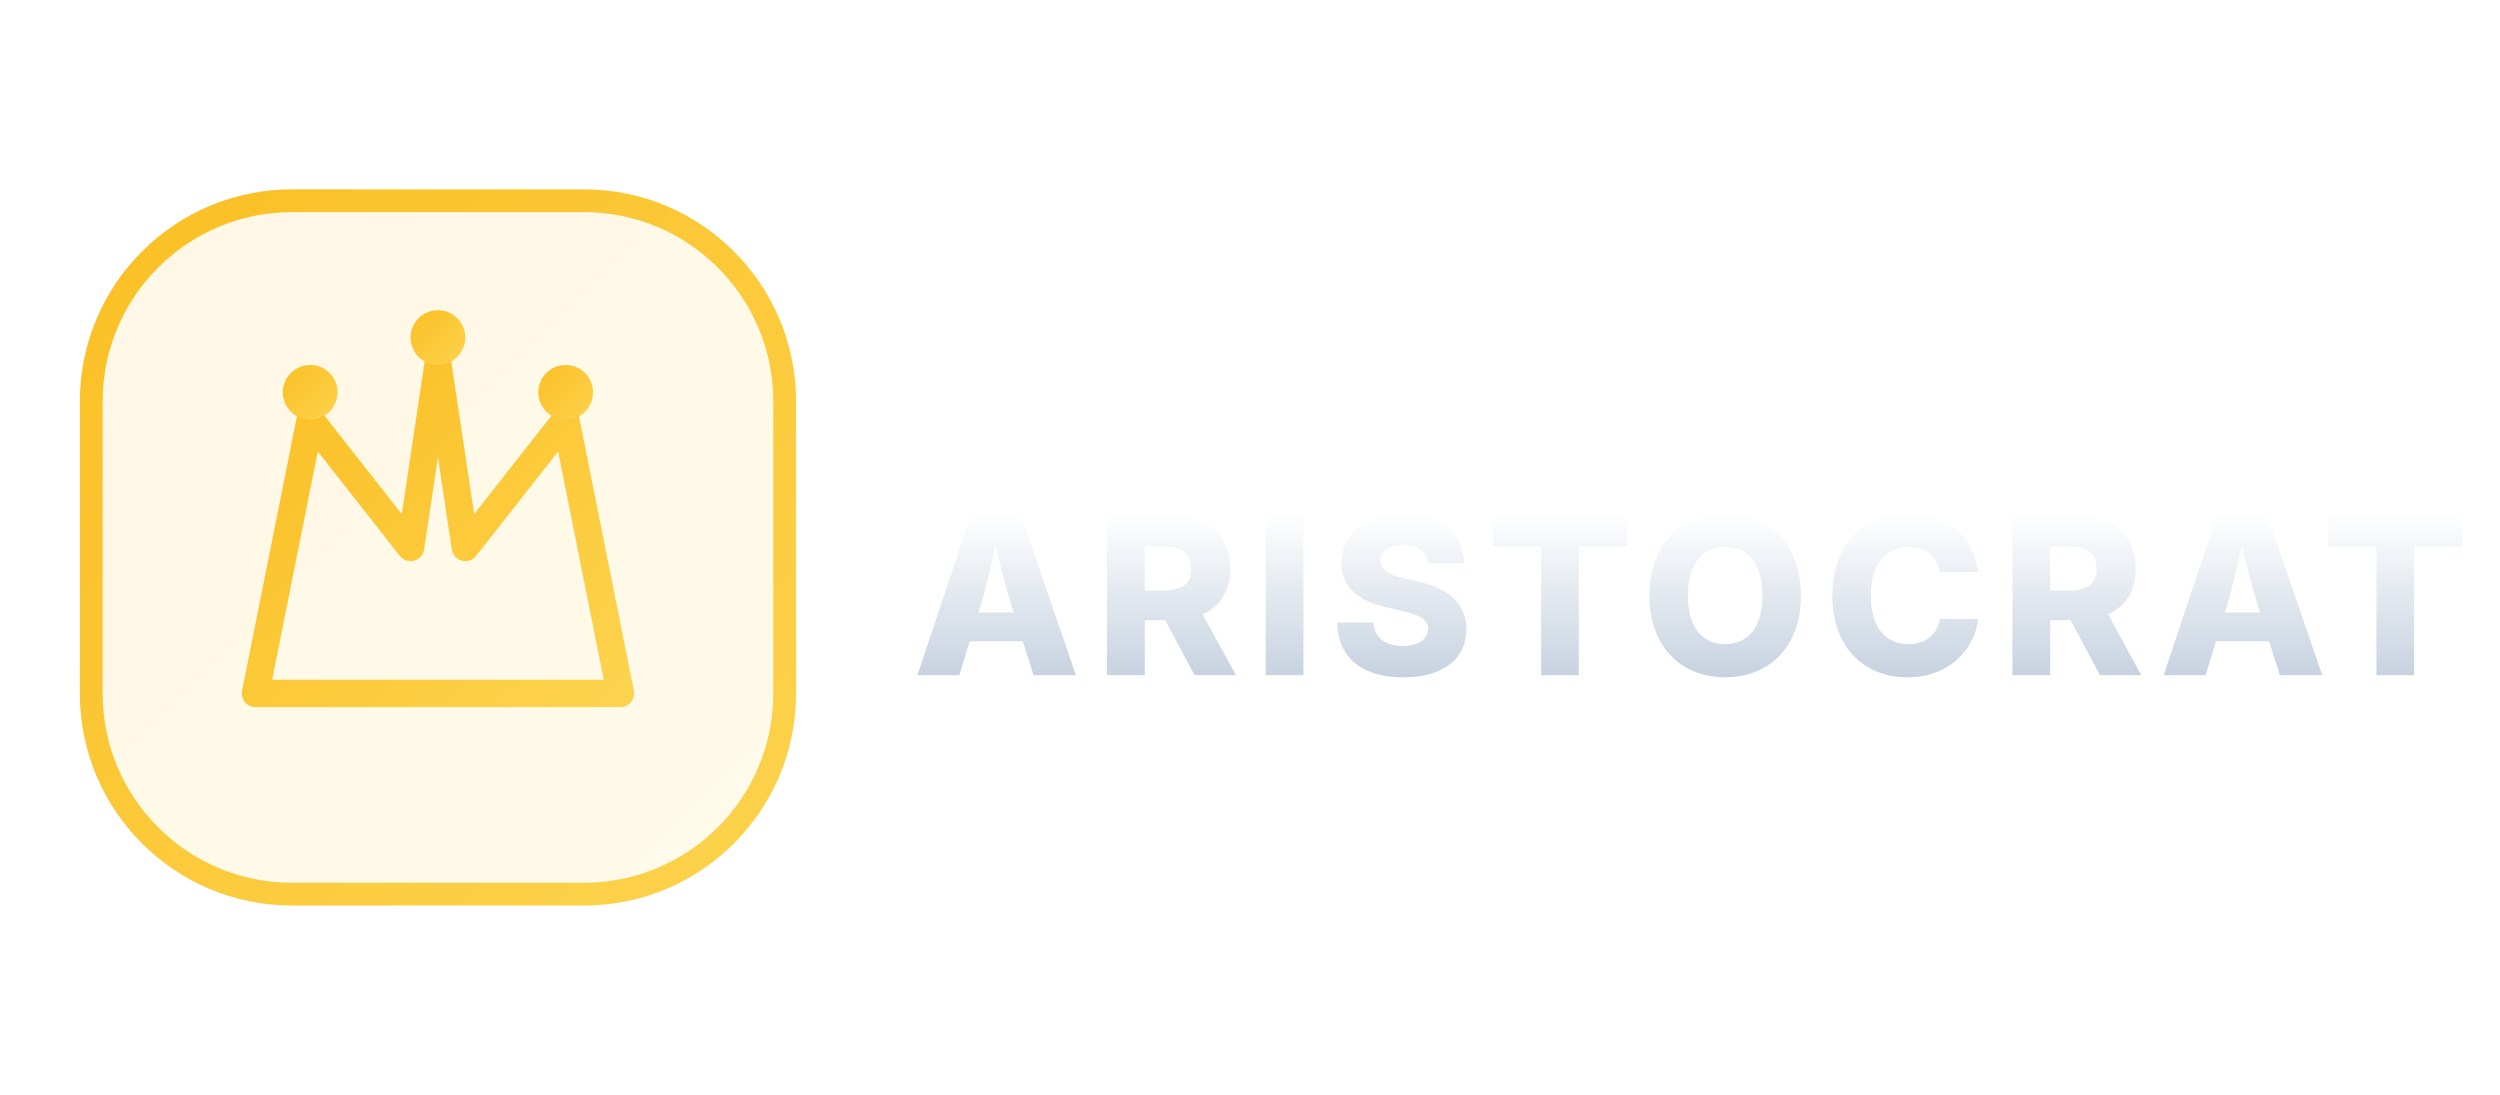
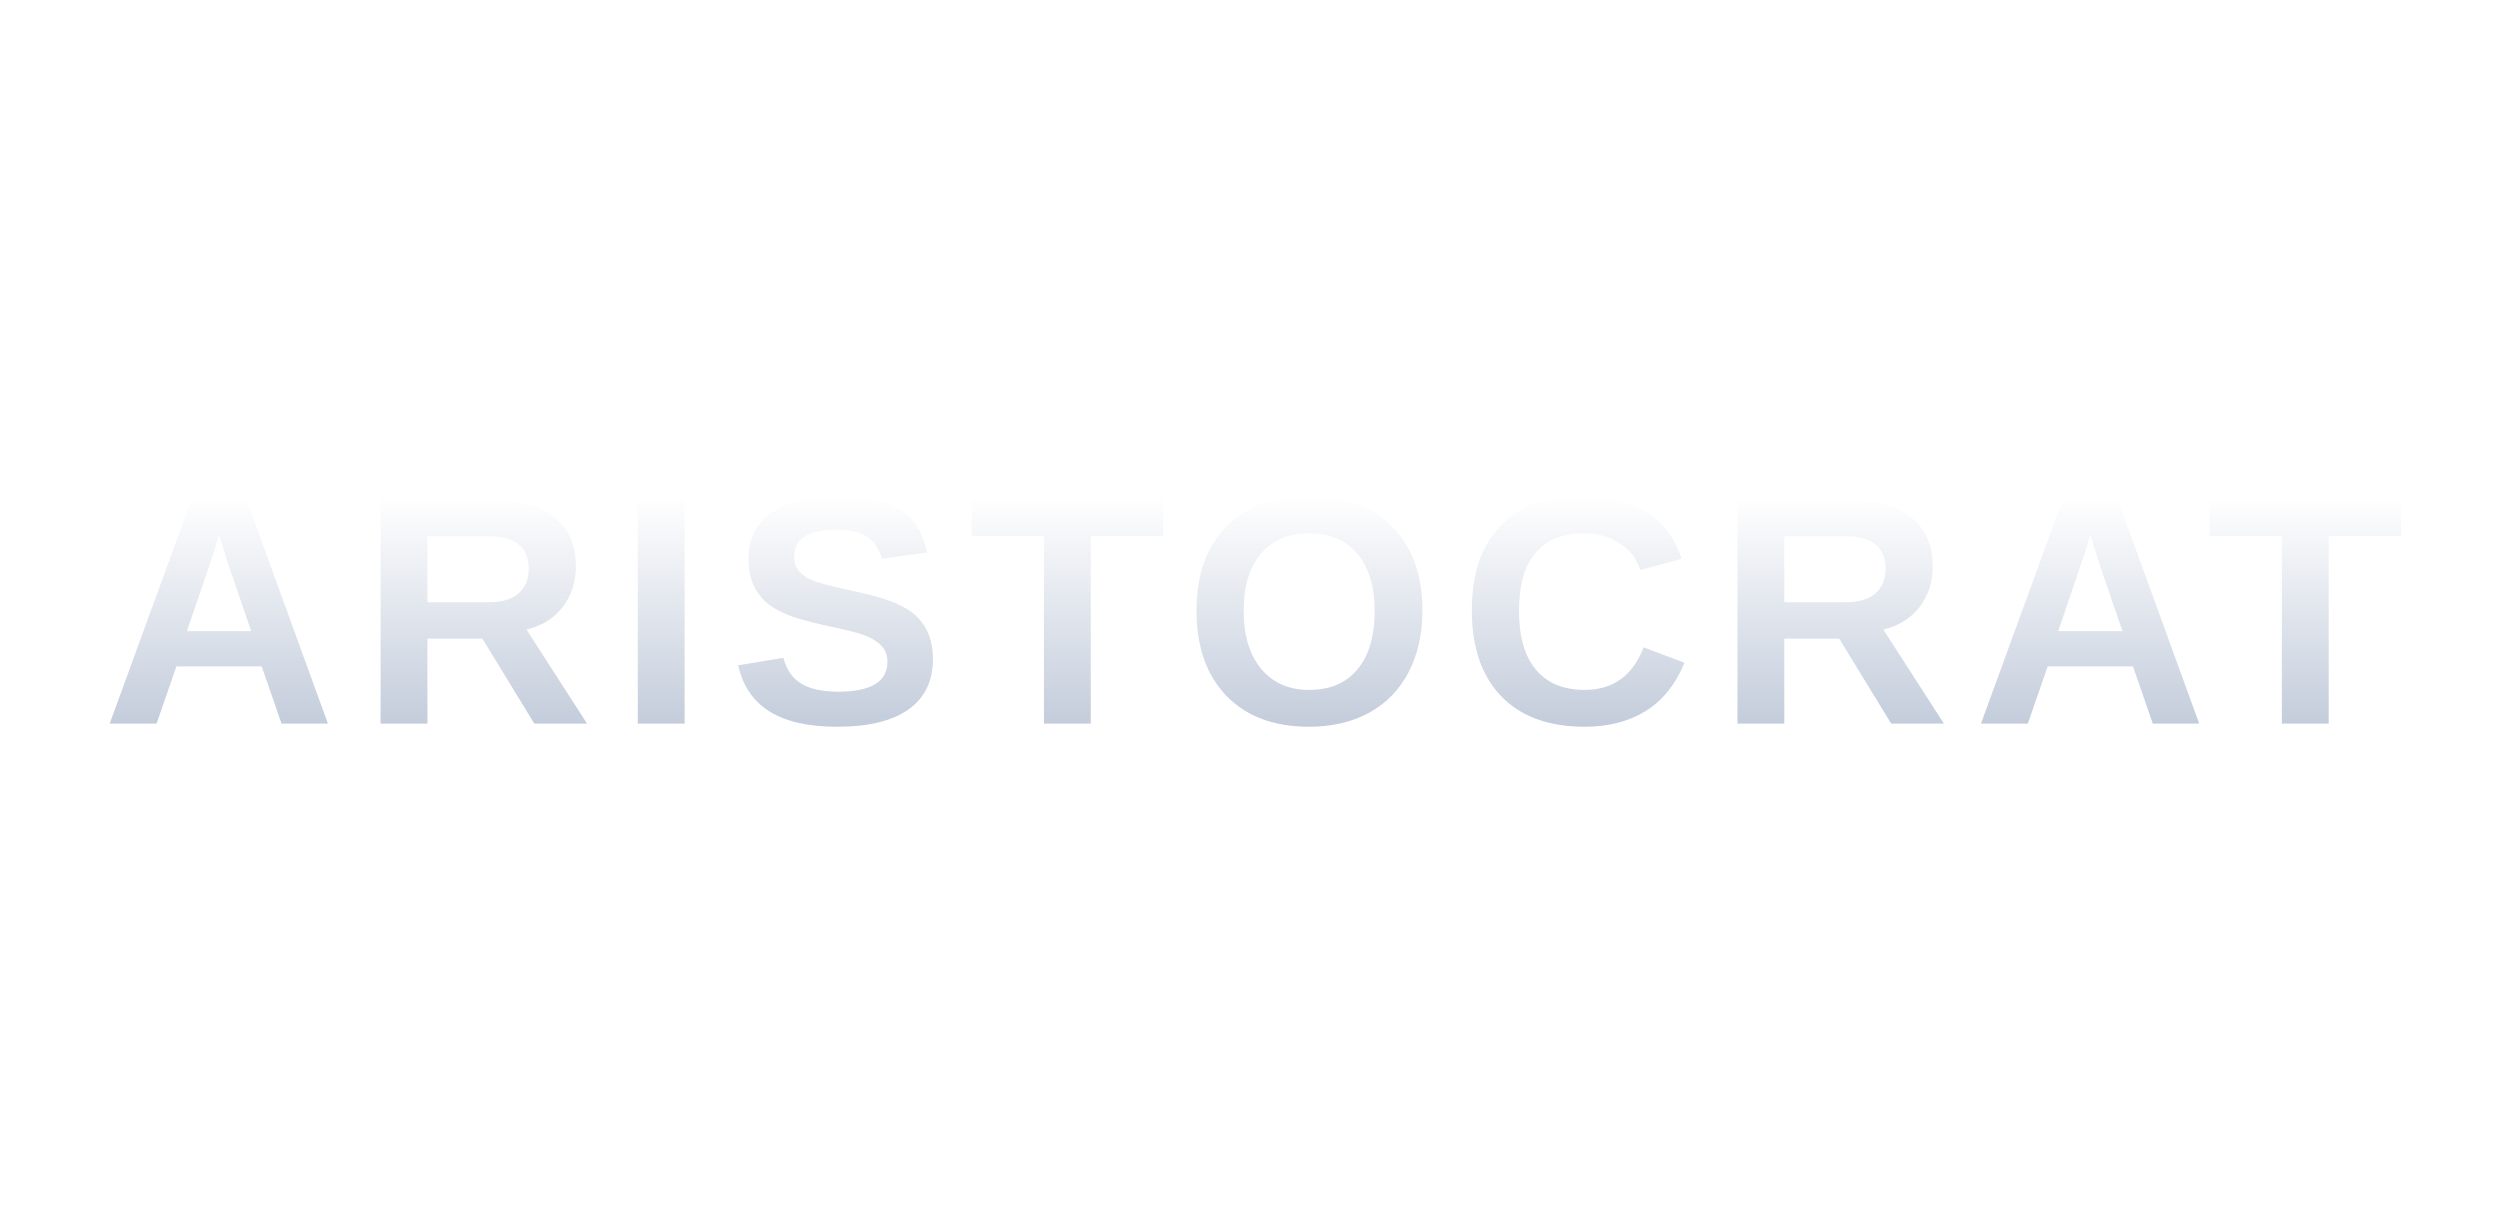
- <svg xmlns="http://www.w3.org/2000/svg" viewBox="0 0 274 120" role="img" aria-label="ARISTOCRAT">
+ <svg xmlns="http://www.w3.org/2000/svg" viewBox="0 0 246 120" role="img" aria-label="ARISTOCRAT">
  <defs>
-     <linearGradient id="g" x1="0" y1="0" x2="1" y2="1">
-       <stop offset="0" stop-color="#fbbf24" />
-       <stop offset="1" stop-color="#fcd34d" />
-     </linearGradient>
-     <linearGradient id="t" x1="0" y1="0" x2="0" y2="1">
+     <linearGradient id="w" x1="0" y1="0" x2="0" y2="1">
      <stop offset="0" stop-color="#ffffff" />
-       <stop offset="1" stop-color="#c7d2e0" />
+       <stop offset="1" stop-color="#c3ccdb" />
    </linearGradient>
  </defs>
-   <rect x="10" y="22" width="76" height="76" rx="22" fill="url(#g)" opacity="0.12" />
-   <rect x="10" y="22" width="76" height="76" rx="22" fill="none" stroke="url(#g)" stroke-width="2.5" />
-   <path d="M28 76 L34 46 L45 60 L48 40 L51 60 L62 46 L68 76 Z" fill="none" stroke="url(#g)" stroke-width="3" stroke-linejoin="round" />
-   <circle cx="34" cy="43" r="3" fill="url(#g)" />
-   <circle cx="48" cy="37" r="3" fill="url(#g)" />
-   <circle cx="62" cy="43" r="3" fill="url(#g)" />
-   <text x="100" y="74" font-family="'Inter','Segoe UI',Arial,Helvetica,sans-serif" font-size="24" font-weight="800" letter-spacing="1.5" fill="url(#t)">ARISTOCRAT</text>
+   <text x="10" y="71.2" font-family="'Plus Jakarta Sans','Segoe UI',Arial,Helvetica,sans-serif" font-size="32" font-weight="800" letter-spacing="2.2" fill="url(#w)">ARISTOCRAT</text>
</svg>
